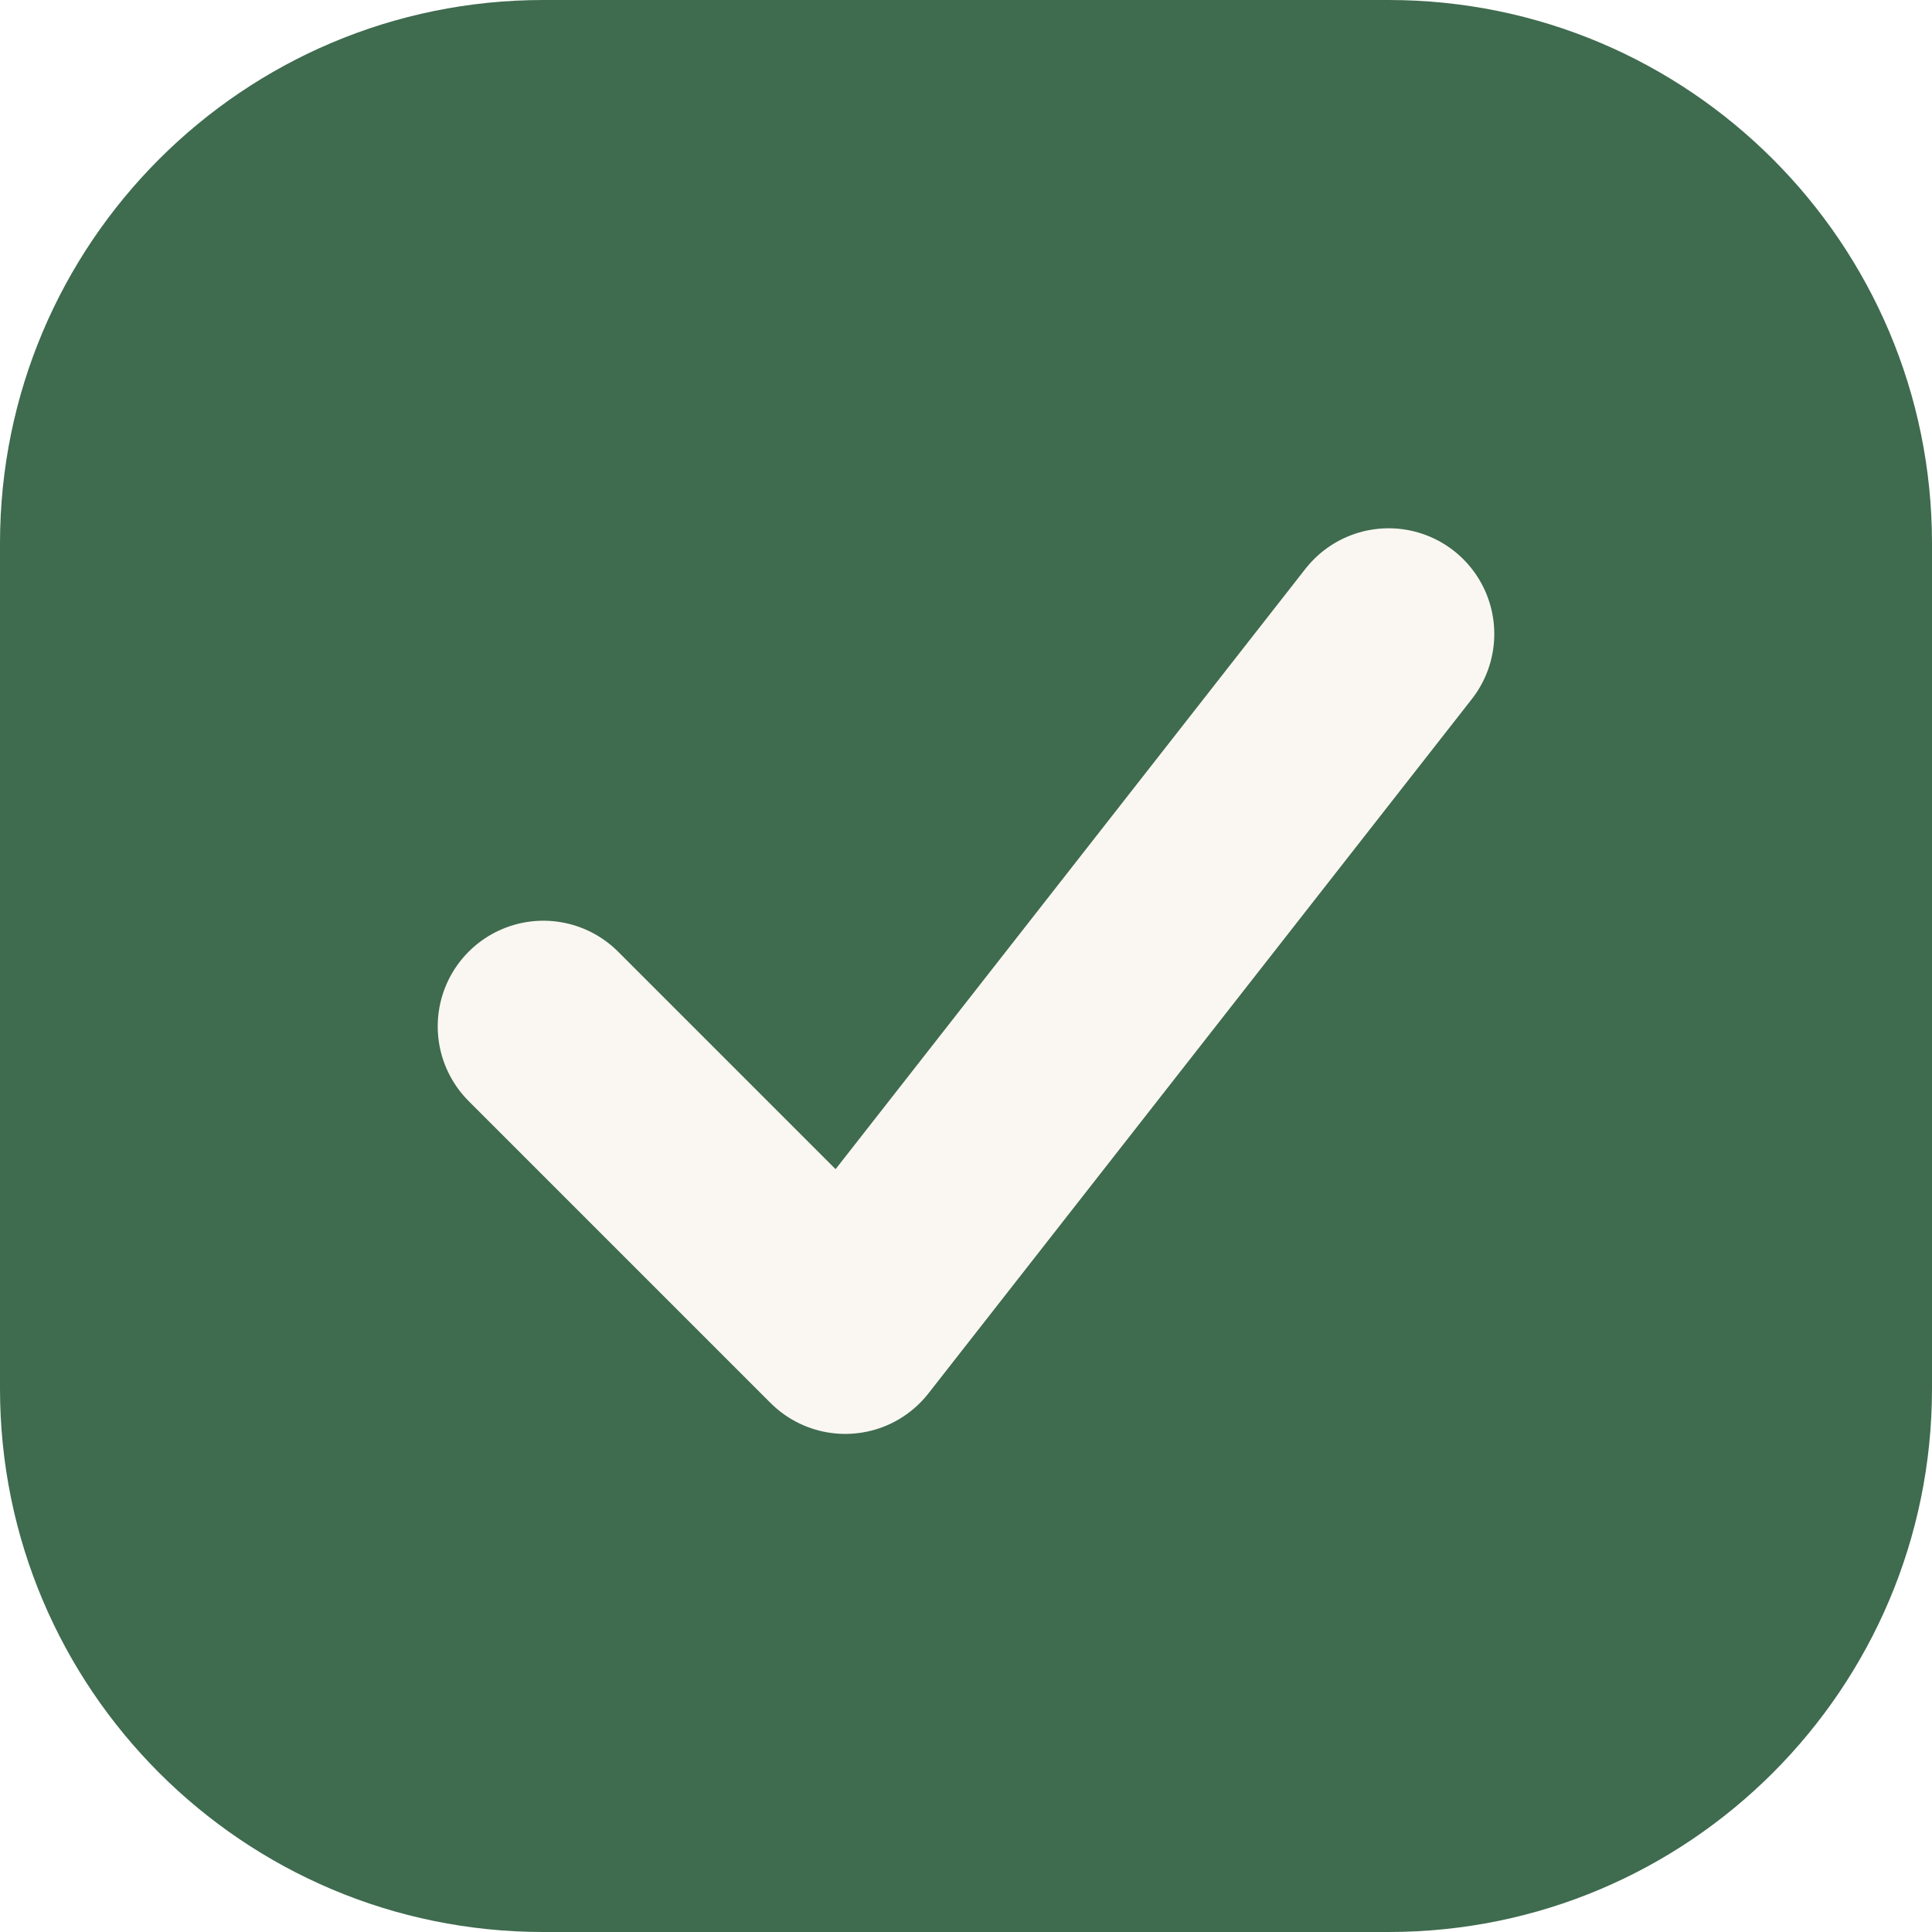
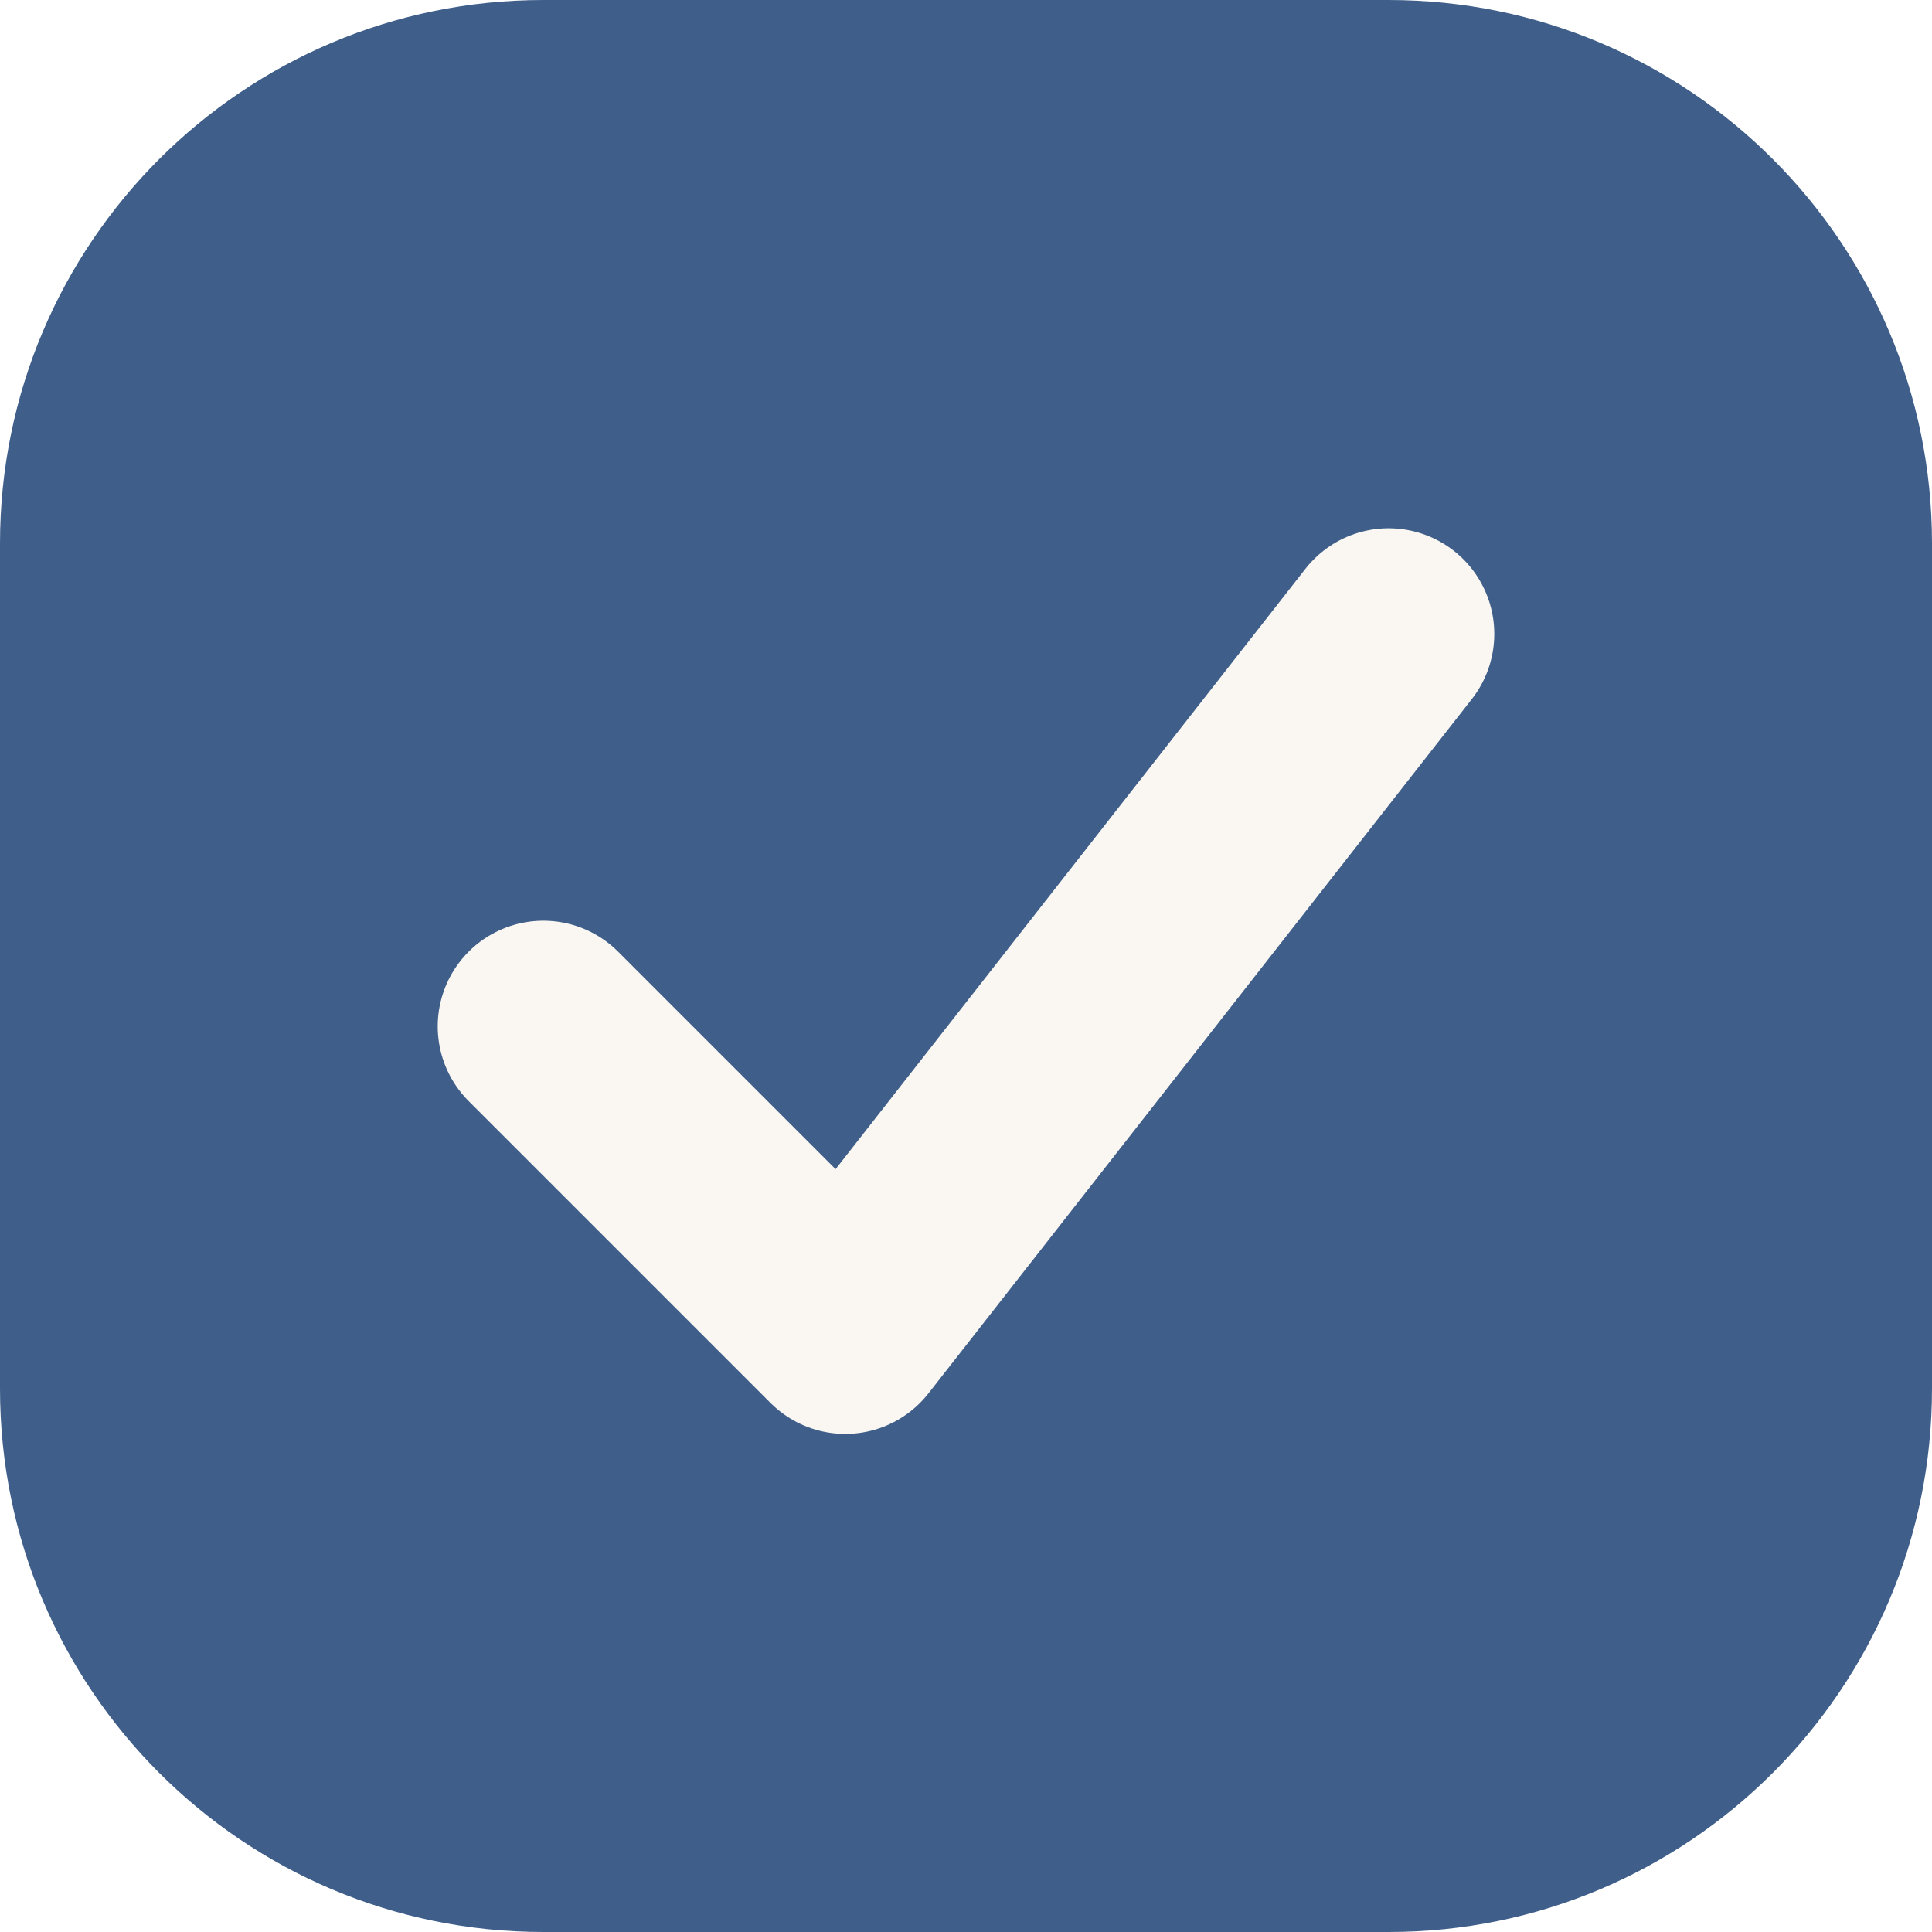
<svg xmlns="http://www.w3.org/2000/svg" width="32" height="32" viewBox="0 0 32 32">
-   <rect width="32" height="32" rx="9" fill="#3f6b4f" />
+   <rect width="32" height="32" rx="9" fill="#3f5f8a" />
  <path d="M9 17l5 5 9-11.5" stroke="#faf7f2" stroke-width="3.5" stroke-linecap="round" stroke-linejoin="round" fill="none" />
</svg>
